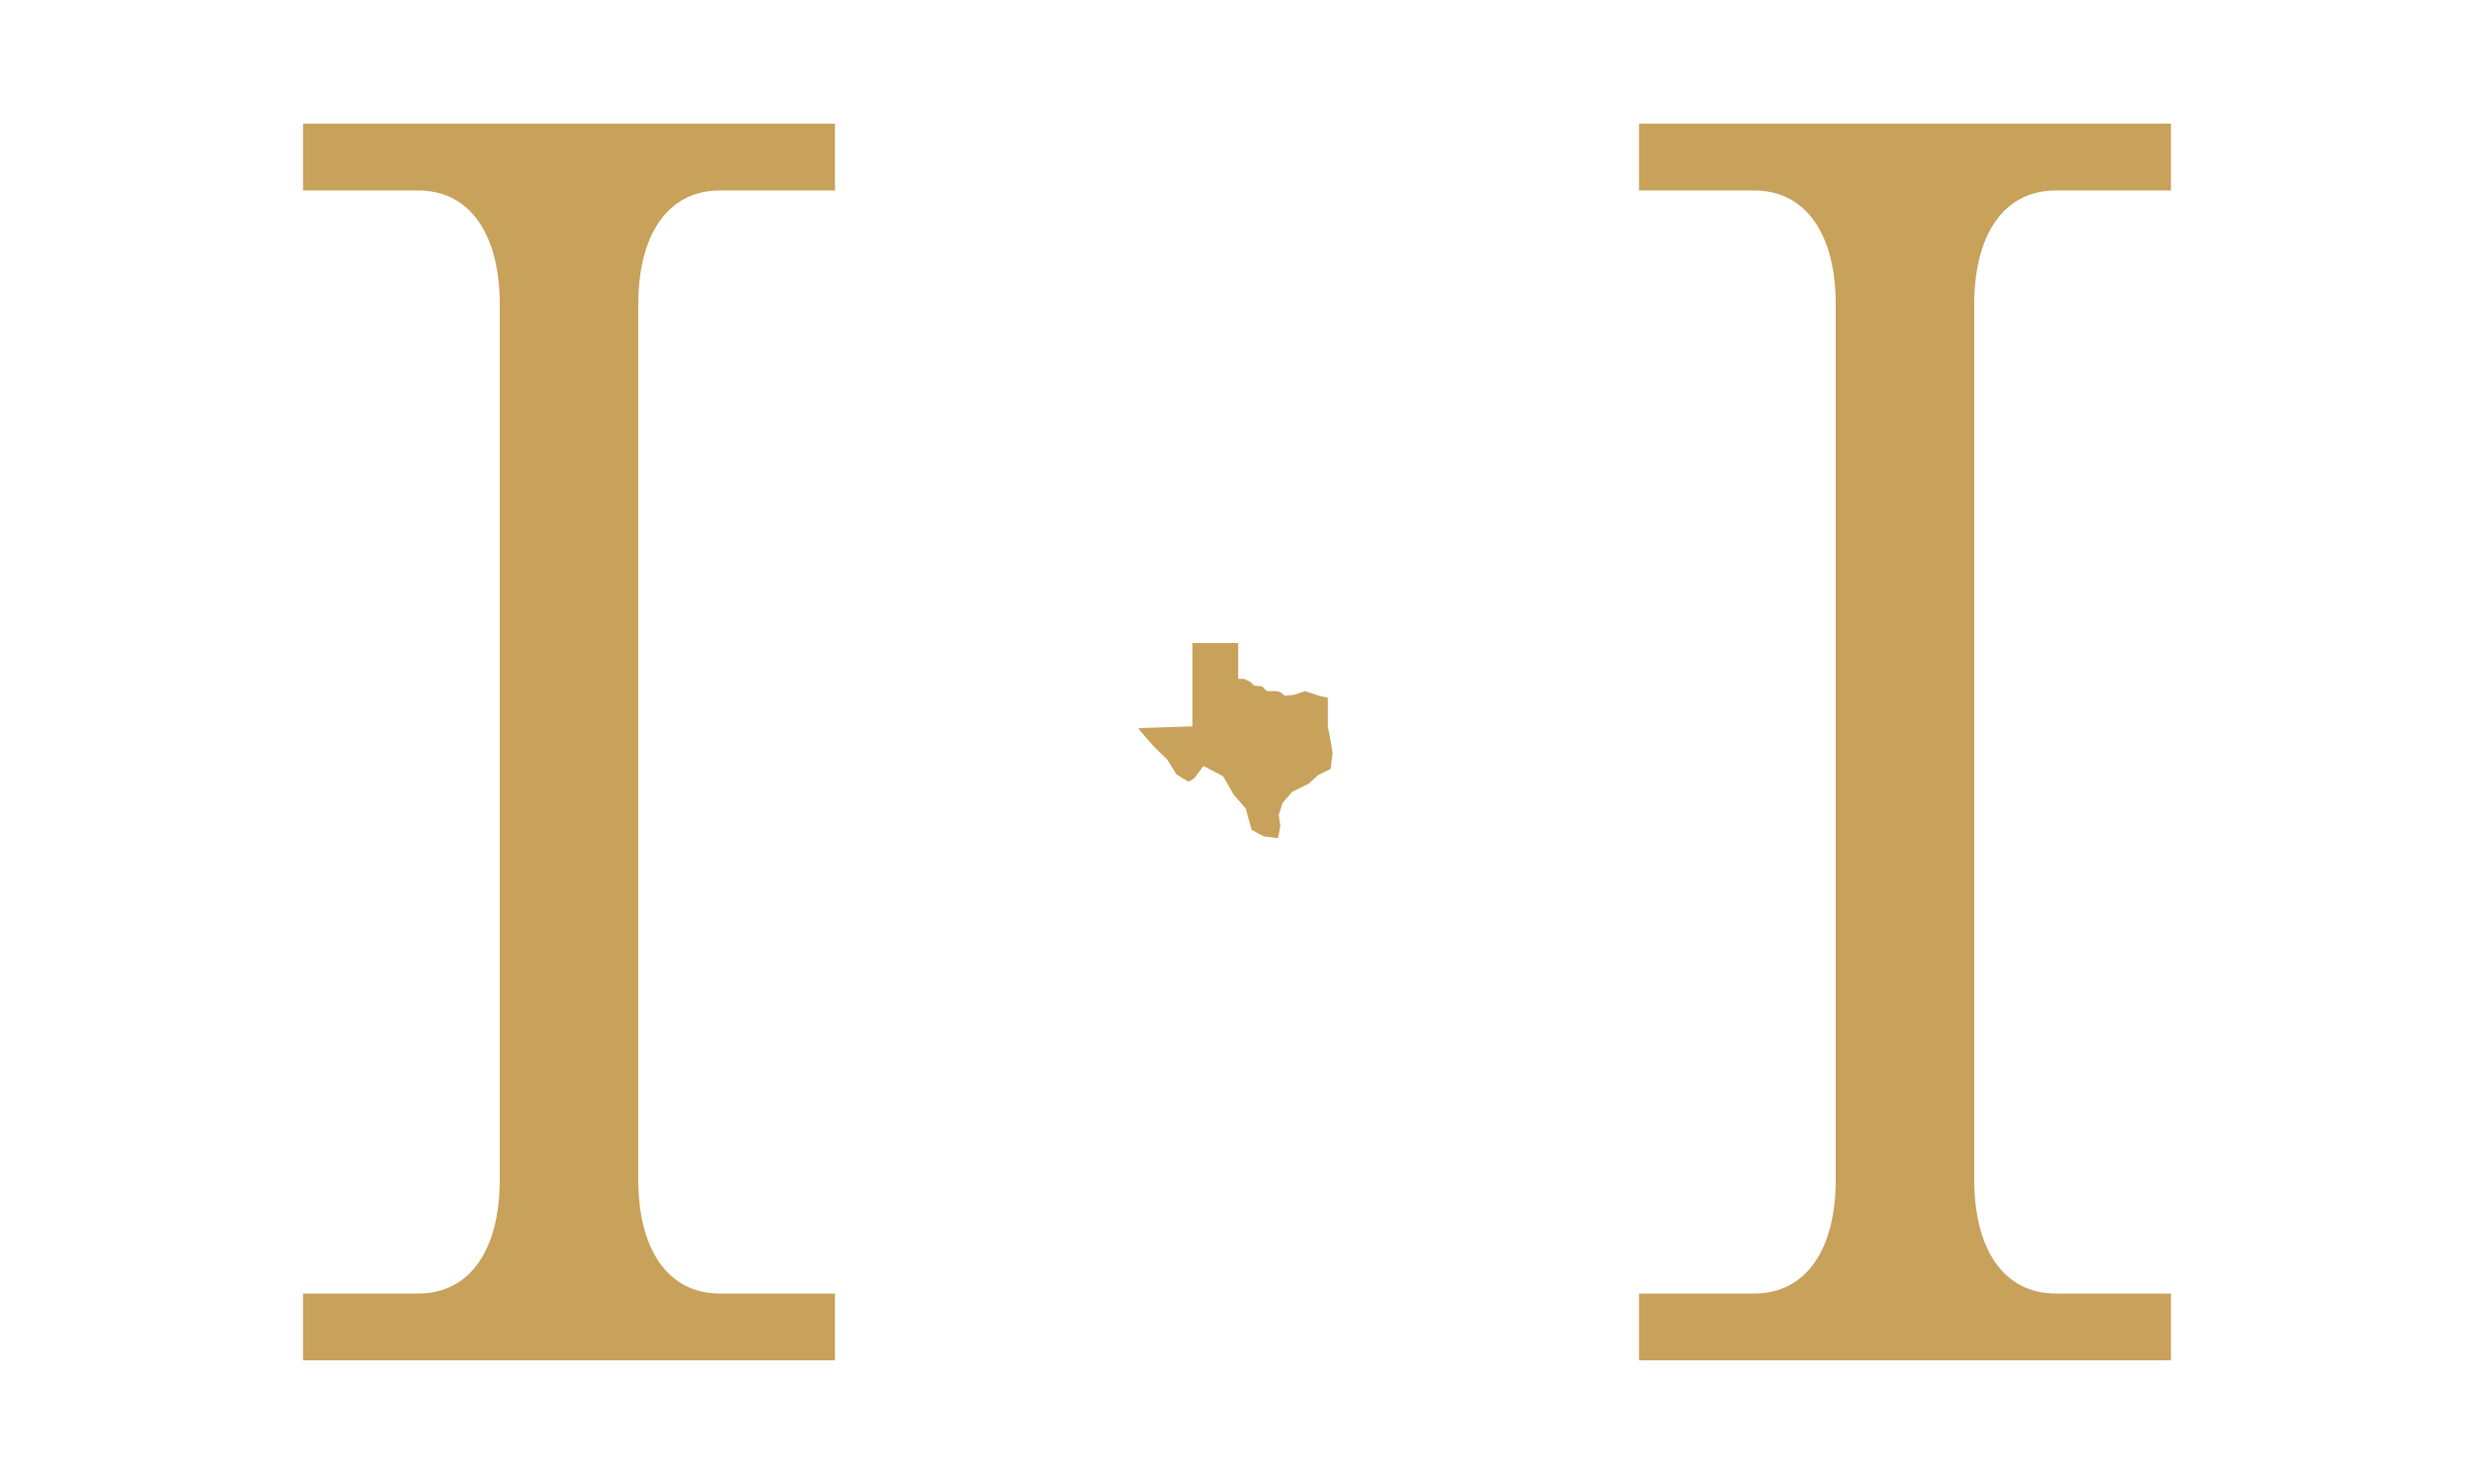
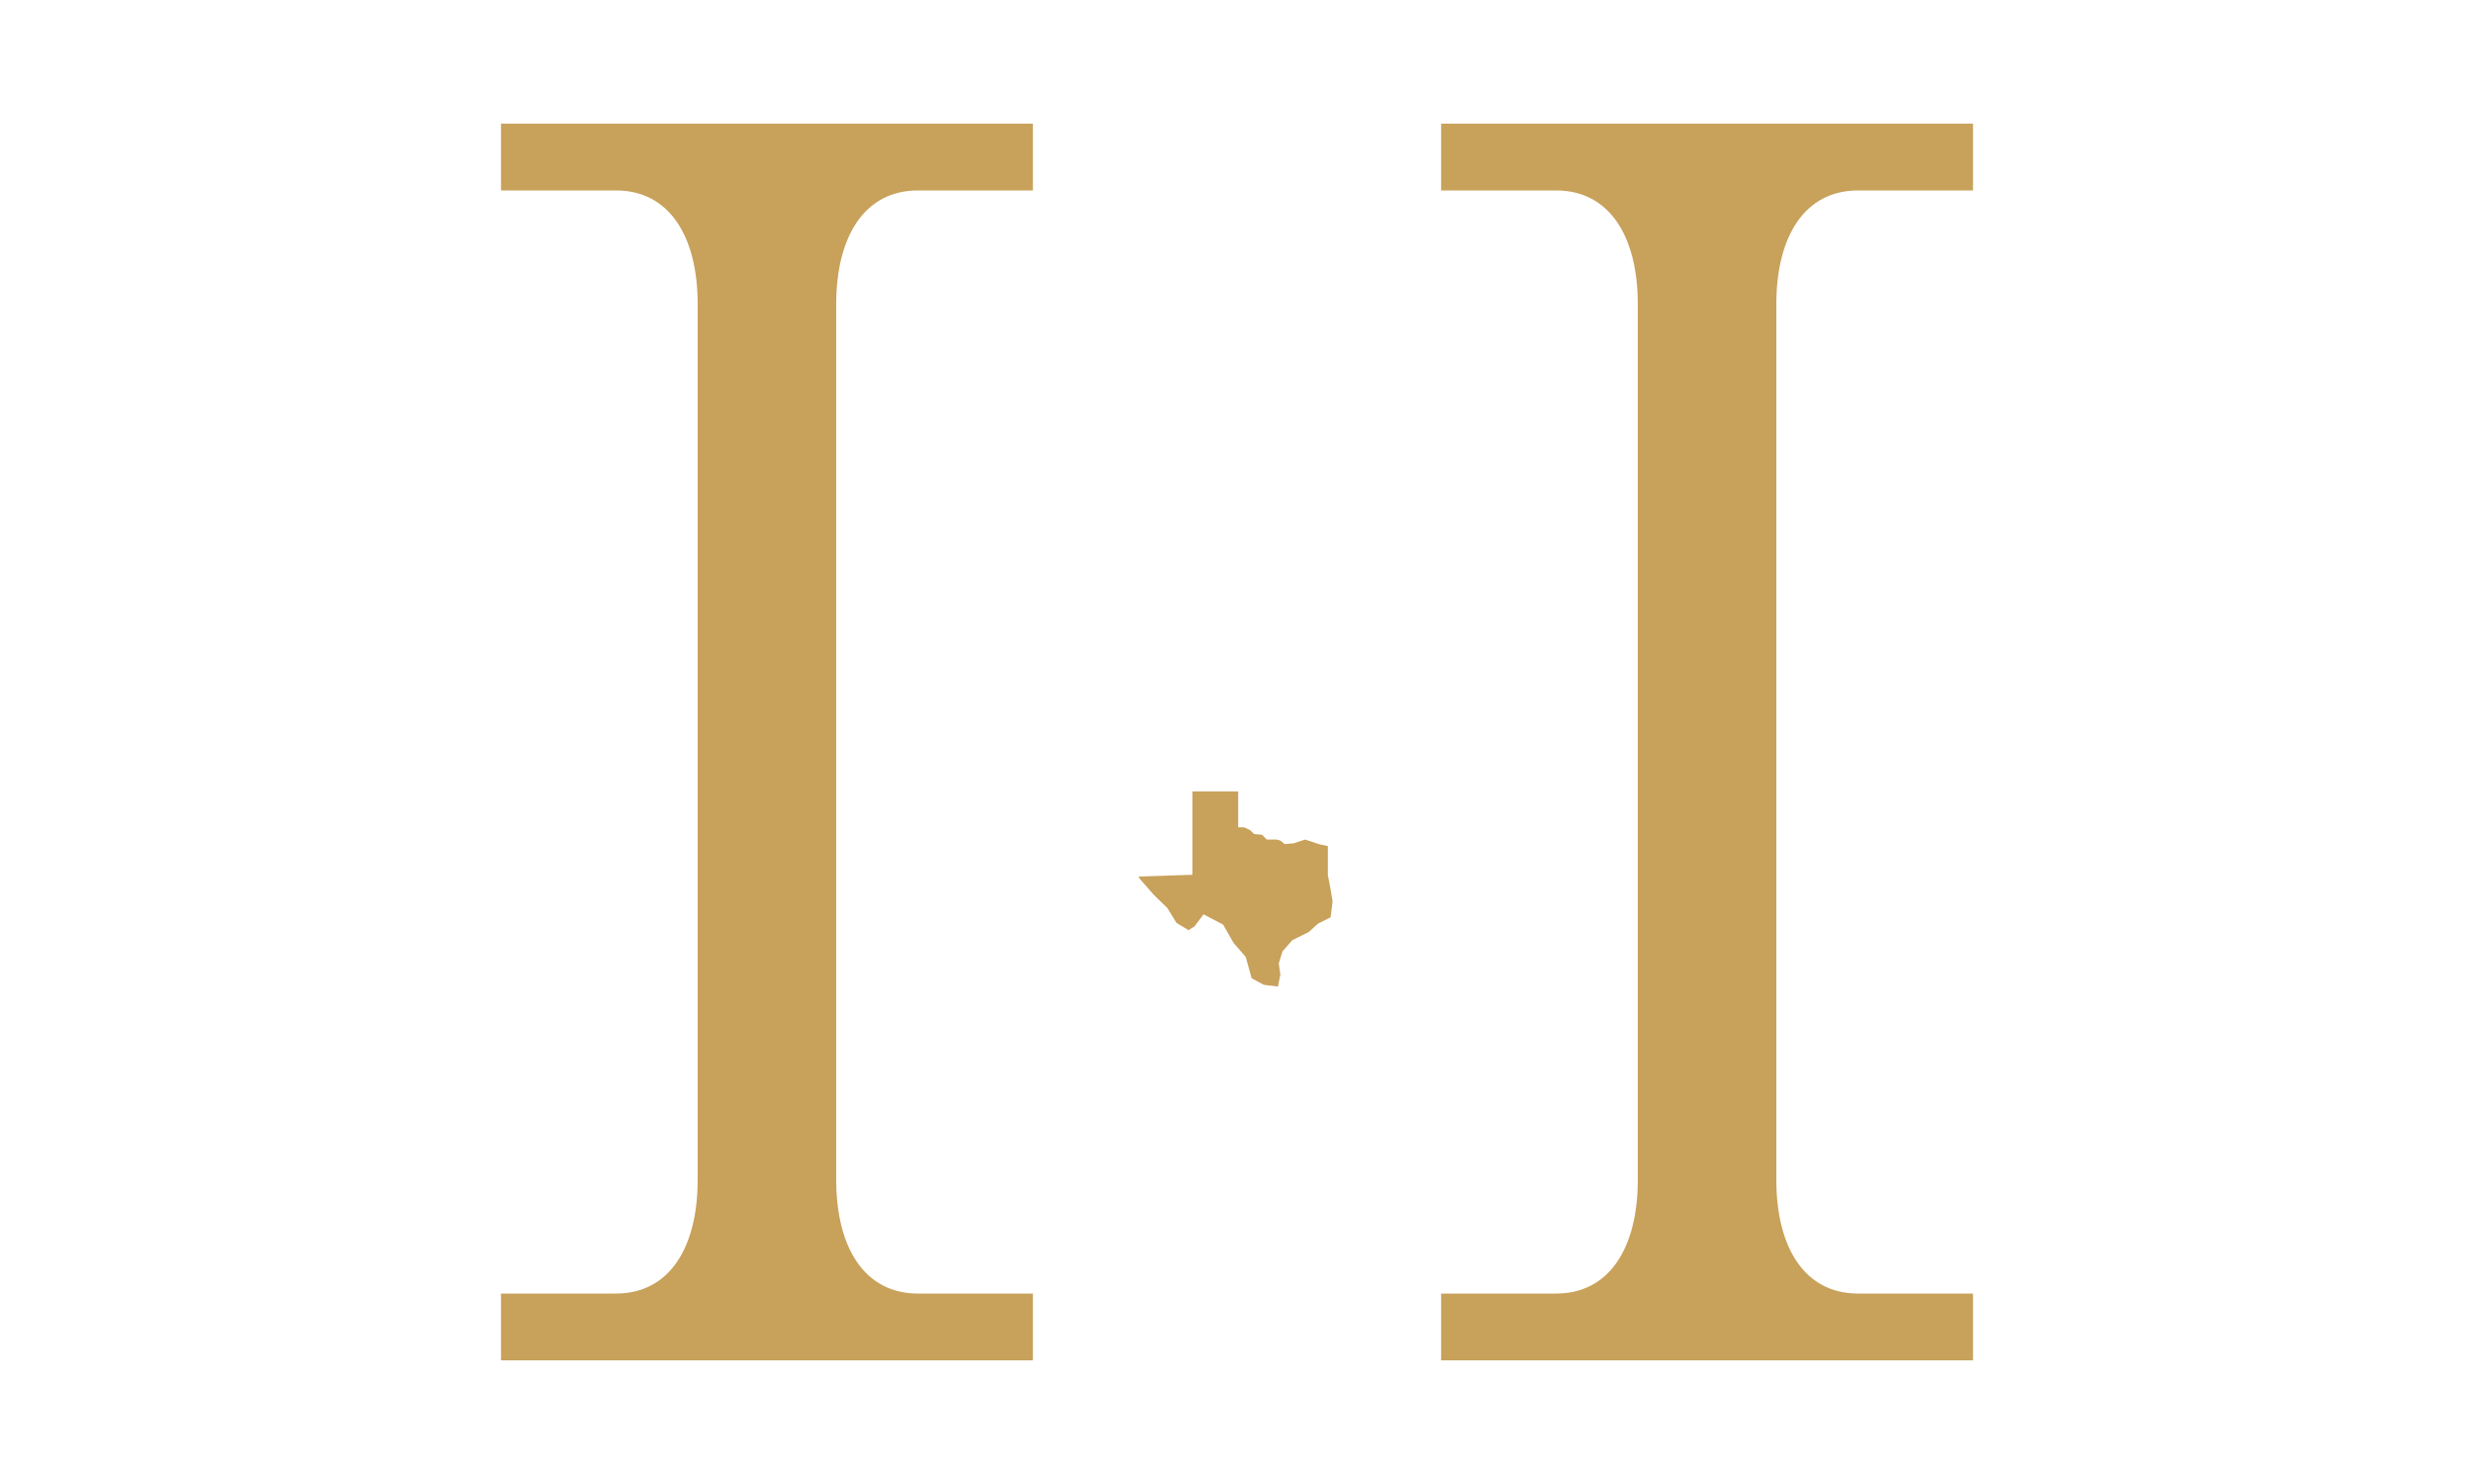
<svg xmlns="http://www.w3.org/2000/svg" viewBox="0 0 200 120" width="200" height="120" role="img" aria-label="Industry Insider monogram">
  <g fill="#C8A15A">
-     <path transform="translate(24 10) scale(1)" d="M0.5,0 H43.5 V5.4 H34.2 C29.9,5.4 27.6,9.1 27.6,14.6 V85.4 C27.6,90.9 29.9,94.6 34.2,94.6 H43.5 V100 H0.5 V94.6 H9.8 C14.1,94.6 16.4,90.9 16.4,85.4 V14.6 C16.4,9.1 14.1,5.4 9.8,5.4 H0.5 Z" />
-     <path transform="translate(132 10) scale(1)" d="M0.5,0 H43.5 V5.4 H34.2 C29.9,5.4 27.6,9.1 27.6,14.6 V85.4 C27.6,90.9 29.9,94.6 34.2,94.6 H43.5 V100 H0.5 V94.6 H9.8 C14.1,94.6 16.4,90.9 16.4,85.4 V14.6 C16.4,9.1 14.1,5.4 9.8,5.4 H0.5 Z" />
-     <path transform="translate(92 52) scale(0.16)" d="M27.5,0.0 L50.6,0.0 L50.6,18.1 L53.6,18.1 L56.7,19.6 L58.6,21.5 L62.7,21.9 L65.0,24.3 L70.0,24.3 L71.9,24.8 L74.1,26.6 L78.7,26.2 L84.4,24.3 L91.3,26.6 L95.9,27.6 L95.9,42.2 L97.3,49.5 L98.3,55.6 L97.3,63.6 L90.9,66.8 L86.3,71.0 L77.9,75.2 L73.0,80.8 L71.1,86.9 L71.9,92.5 L70.7,98.6 L63.5,97.7 L57.4,94.4 L54.4,83.6 L48.3,76.6 L43.0,67.3 L33.1,62.1 L28.5,68.2 L25.5,70.1 L19.4,66.4 L14.8,58.9 L8.0,52.3 L1.1,44.4 L0.2,43.0 L27.5,42.1 Z" />
+     <path transform="translate(40 10)" d="M0.5,0 H43.5 V5.4 H34.2 C29.9,5.4 27.6,9.1 27.6,14.6 V85.4 C27.6,90.9 29.9,94.6 34.2,94.6 H43.5 V100 H0.5 V94.6 H9.8 C14.1,94.6 16.4,90.9 16.4,85.4 V14.6 C16.4,9.1 14.1,5.4 9.8,5.4 H0.5 Z" />
+     <path transform="translate(116 10)" d="M0.5,0 H43.5 V5.4 H34.2 C29.9,5.4 27.6,9.1 27.6,14.6 V85.4 C27.6,90.9 29.9,94.6 34.2,94.6 H43.5 V100 H0.5 V94.6 H9.8 C14.1,94.6 16.4,90.9 16.4,85.4 V14.6 C16.4,9.1 14.1,5.4 9.8,5.4 H0.5 Z" />
+     <path transform="translate(92 64) scale(0.16)" d="M27.5,0.0 L50.6,0.0 L50.6,18.1 L53.6,18.1 L56.7,19.6 L58.6,21.5 L62.7,21.9 L65.0,24.3 L70.0,24.3 L71.9,24.8 L74.1,26.6 L78.7,26.2 L84.4,24.3 L91.3,26.6 L95.9,27.6 L95.9,42.2 L97.3,49.5 L98.3,55.6 L97.3,63.6 L90.9,66.8 L86.3,71.0 L77.9,75.2 L73.0,80.8 L71.1,86.9 L71.9,92.5 L70.7,98.6 L63.5,97.7 L57.4,94.4 L54.4,83.6 L48.3,76.6 L43.0,67.3 L33.1,62.1 L28.5,68.2 L25.5,70.1 L19.4,66.4 L14.8,58.9 L8.0,52.3 L1.1,44.4 L0.2,43.0 L27.5,42.1 Z" />
  </g>
</svg>
